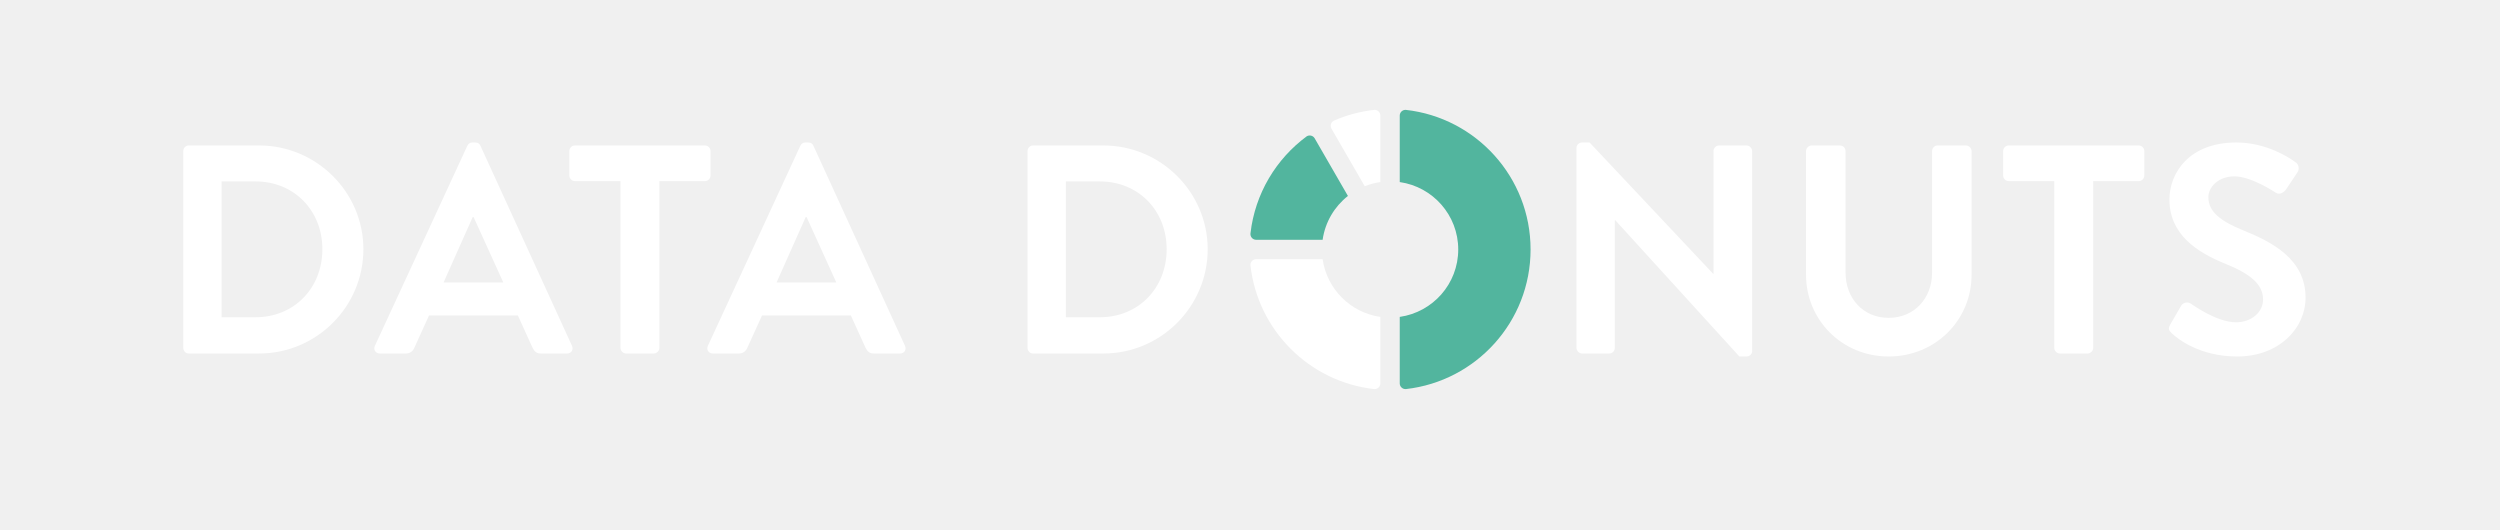
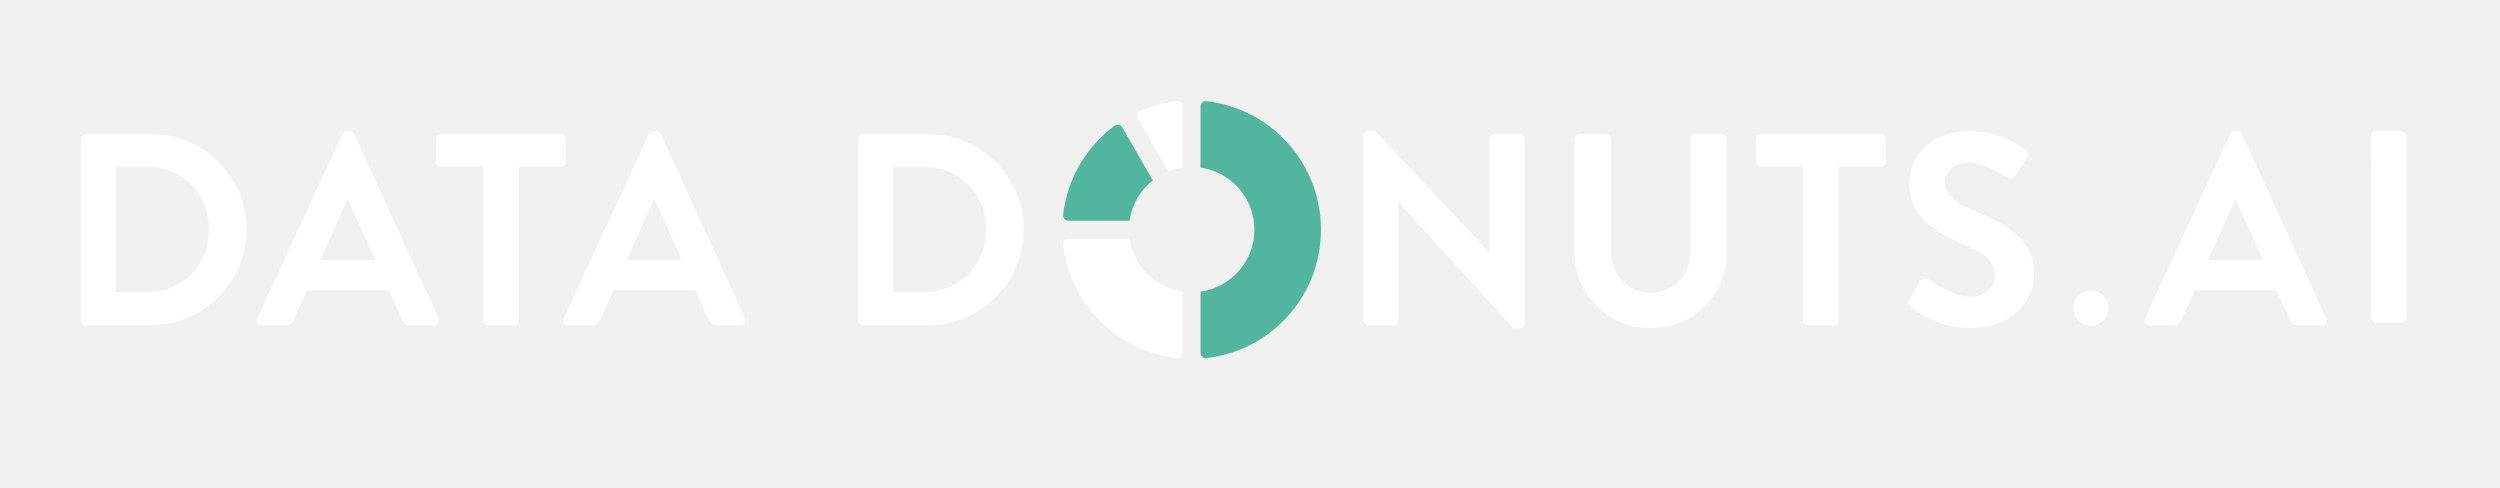
- <svg xmlns="http://www.w3.org/2000/svg" version="1.1" id="Layer_1" x="0px" y="0px" width="768px" height="162.592px" viewBox="0 0 768 162.592" enable-background="new 0 0 768 162.592" xml:space="preserve">
+ <svg xmlns="http://www.w3.org/2000/svg" version="1.1" id="Layer_1" x="0px" y="0px" width="834.332px" height="162.592px" viewBox="0 0 834.332 162.592" enable-background="new 0 0 834.332 162.592" xml:space="preserve">
  <g>
-     <path fill="#FFFFFF" d="M484.299,45.414c0-0.913,0.822-1.644,1.732-1.644h2.282l37.989,40.359h0.087V46.419   c0-0.913,0.729-1.735,1.737-1.735h8.397c0.913,0,1.736,0.822,1.736,1.735v61.447c0,0.916-0.823,1.646-1.736,1.646h-2.189   l-38.168-41.911h-0.09v39.263c0,0.914-0.73,1.734-1.736,1.734h-8.31c-0.91,0-1.732-0.82-1.732-1.734V45.414z" />
-     <path fill="#FFFFFF" d="M554.813,46.419c0-0.913,0.823-1.735,1.733-1.735h8.674c1.004,0,1.736,0.822,1.736,1.735v37.344   c0,7.761,5.294,13.881,13.238,13.881c7.945,0,13.332-6.12,13.332-13.791V46.419c0-0.913,0.73-1.735,1.736-1.735h8.671   c0.913,0,1.736,0.822,1.736,1.735v37.984c0,13.878-11.05,25.109-25.476,25.109c-14.336,0-25.382-11.231-25.382-25.109V46.419z" />
-     <path fill="#FFFFFF" d="M631.067,55.641H617.1c-1.006,0-1.736-0.823-1.736-1.736v-7.485c0-0.913,0.73-1.735,1.736-1.735h39.899   c1.006,0,1.734,0.822,1.734,1.735v7.485c0,0.913-0.729,1.736-1.734,1.736h-13.971v51.223c0,0.914-0.823,1.734-1.733,1.734h-8.494   c-0.914,0-1.733-0.82-1.733-1.734V55.641z" />
-     <path fill="#FFFFFF" d="M666.727,99.651l3.285-5.663c0.729-1.276,2.285-1.276,3.105-0.636c0.457,0.272,7.853,5.658,13.784,5.658   c4.751,0,8.314-3.103,8.314-7.03c0-4.656-3.928-7.852-11.599-10.955c-8.581-3.472-17.166-8.949-17.166-19.725   c0-8.126,6.024-17.53,20.542-17.53c9.315,0,16.436,4.749,18.265,6.12c0.914,0.545,1.186,2.1,0.548,3.012l-3.471,5.203   c-0.729,1.096-2.101,1.826-3.197,1.096c-0.728-0.455-7.671-5.02-12.694-5.02c-5.201,0-8.031,3.469-8.031,6.391   c0,4.29,3.379,7.212,10.773,10.228c8.857,3.56,19.081,8.856,19.081,20.635c0,9.403-8.126,18.078-21,18.078   c-11.504,0-18.259-5.387-20.087-7.121C666.355,101.567,665.904,101.113,666.727,99.651z" />
-     <path fill="#FFFFFF" d="M56.298,46.419c0-0.913,0.73-1.735,1.646-1.735h21.639c17.621,0,32.049,14.333,32.049,31.865   c0,17.713-14.428,32.049-32.049,32.049H57.945c-0.916,0-1.646-0.82-1.646-1.734V46.419z M78.488,97.461   c11.868,0,20.545-8.949,20.545-20.912c0-11.869-8.678-20.818-20.545-20.818h-10.41v41.73H78.488z" />
-     <path fill="#FFFFFF" d="M115.172,106.226l28.397-61.449c0.273-0.549,0.732-1.006,1.554-1.006h0.914   c0.909,0,1.278,0.458,1.553,1.006l28.122,61.449c0.549,1.187-0.181,2.373-1.553,2.373h-7.944c-1.367,0-2.01-0.549-2.646-1.826   l-4.476-9.859h-27.3l-4.476,9.859c-0.366,0.914-1.186,1.826-2.649,1.826h-7.945C115.356,108.599,114.625,107.412,115.172,106.226z    M154.619,86.775l-9.131-20.087h-0.274l-8.949,20.087H154.619z" />
-     <path fill="#FFFFFF" d="M190.609,55.641h-13.971c-1.006,0-1.734-0.823-1.734-1.736v-7.485c0-0.913,0.728-1.735,1.734-1.735h39.899   c1.006,0,1.736,0.822,1.736,1.735v7.485c0,0.913-0.73,1.736-1.736,1.736h-13.967v51.223c0,0.914-0.821,1.734-1.734,1.734h-8.493   c-0.912,0-1.734-0.82-1.734-1.734V55.641z" />
-     <path fill="#FFFFFF" d="M217.468,106.226l28.399-61.449c0.272-0.549,0.73-1.006,1.551-1.006h0.916c0.911,0,1.279,0.458,1.551,1.006   l28.124,61.449c0.55,1.187-0.183,2.373-1.552,2.373h-7.945c-1.368,0-2.009-0.549-2.647-1.826l-4.477-9.859h-27.297l-4.478,9.859   c-0.366,0.914-1.184,1.826-2.648,1.826h-7.946C217.653,108.599,216.922,107.412,217.468,106.226z M256.916,86.775l-9.129-20.087   h-0.275l-8.95,20.087H256.916z" />
-     <path fill="#FFFFFF" d="M315.666,46.419c0-0.913,0.73-1.735,1.644-1.735h21.638c17.624,0,32.052,14.333,32.052,31.865   c0,17.713-14.429,32.049-32.052,32.049H317.31c-0.914,0-1.644-0.82-1.644-1.734V46.419z M337.852,97.461   c11.872,0,20.546-8.949,20.546-20.912c0-11.869-8.674-20.818-20.546-20.818h-10.411v41.73H337.852z" />
-     <path fill="#FFFFFF" d="M406.312,79.621h-20.483c-0.943,0.036-1.696,0.812-1.696,1.765c0,0.045,0.001,0.088,0.006,0.131   c2.243,19.94,18.066,35.763,38.004,38.007c0.045,0.006,0.093,0.006,0.138,0.006c0.953,0,1.728-0.751,1.764-1.695V97.352   C414.867,96.04,407.624,88.799,406.312,79.621z" />
-     <path fill="#FFFFFF" d="M422.279,33.751c-0.048,0-0.096,0.003-0.144,0.006c-4.347,0.492-8.497,1.621-12.356,3.303   c-0.032,0.015-0.069,0.033-0.102,0.054c-0.823,0.477-1.12,1.515-0.68,2.351l10.243,17.742c1.521-0.61,3.131-1.035,4.802-1.275   V35.446C424.007,34.503,423.232,33.751,422.279,33.751z" />
-     <path fill="#52B59E" d="M431.906,33.757c-0.048-0.003-0.093-0.006-0.141-0.006c-0.953,0-1.728,0.751-1.764,1.695v20.486   c10.153,1.449,17.968,10.156,17.968,20.71c0,10.55-7.814,19.257-17.968,20.709v20.482c0.036,0.944,0.811,1.695,1.764,1.695   c0.048,0,0.093,0,0.141-0.006c21.539-2.425,38.285-20.692,38.285-42.881C470.191,54.453,453.445,36.183,431.906,33.757z" />
-     <path fill="#52B59E" d="M403.836,42.444c-0.5-0.796-1.548-1.061-2.374-0.587c-0.019,0.012-0.036,0.024-0.057,0.036   c-9.375,6.926-15.841,17.555-17.251,29.729c-0.008,0.045-0.012,0.09-0.015,0.135c-0.005,0.047-0.008,0.095-0.008,0.144   c0,0.949,0.753,1.728,1.696,1.76c0.021,0.003,0.044,0.003,0.066,0.003c0.021,0,0.044,0,0.065-0.003h20.352   c0.779-5.449,3.645-10.215,7.773-13.467L403.836,42.444z" />
+     <path fill="#FFFFFF" d="M454.96,45.414c0-0.913,0.822-1.644,1.732-1.644h2.282l37.989,40.359h0.087V46.419   c0-0.913,0.729-1.735,1.737-1.735h8.397c0.913,0,1.736,0.822,1.736,1.735v61.447c0,0.916-0.823,1.646-1.736,1.646h-2.189   l-38.168-41.911h-0.09v39.263c0,0.914-0.73,1.734-1.736,1.734h-8.31c-0.91,0-1.732-0.82-1.732-1.734V45.414z" />
+     <path fill="#FFFFFF" d="M525.475,46.419c0-0.913,0.823-1.735,1.733-1.735h8.674c1.004,0,1.736,0.822,1.736,1.735v37.344   c0,7.761,5.294,13.881,13.238,13.881c7.945,0,13.332-6.12,13.332-13.791V46.419c0-0.913,0.73-1.735,1.736-1.735h8.671   c0.913,0,1.736,0.822,1.736,1.735v37.984c0,13.878-11.05,25.109-25.476,25.109c-14.336,0-25.382-11.231-25.382-25.109V46.419z" />
+     <path fill="#FFFFFF" d="M601.729,55.641h-13.968c-1.006,0-1.736-0.823-1.736-1.736v-7.485c0-0.913,0.73-1.735,1.736-1.735h39.899   c1.006,0,1.734,0.822,1.734,1.735v7.485c0,0.913-0.729,1.736-1.734,1.736h-13.971v51.223c0,0.914-0.823,1.734-1.733,1.734h-8.494   c-0.914,0-1.733-0.82-1.733-1.734V55.641z" />
+     <path fill="#FFFFFF" d="M637.388,99.651l3.285-5.663c0.729-1.276,2.285-1.276,3.105-0.636c0.457,0.272,7.853,5.658,13.784,5.658   c4.751,0,8.314-3.103,8.314-7.03c0-4.656-3.928-7.852-11.599-10.955c-8.581-3.472-17.166-8.949-17.166-19.725   c0-8.126,6.024-17.53,20.542-17.53c9.315,0,16.436,4.749,18.265,6.12c0.914,0.545,1.186,2.1,0.548,3.012l-3.471,5.203   c-0.729,1.096-2.101,1.826-3.197,1.096c-0.728-0.455-7.671-5.02-12.694-5.02c-5.201,0-8.031,3.469-8.031,6.391   c0,4.29,3.379,7.212,10.773,10.228c8.857,3.56,19.081,8.856,19.081,20.635c0,9.403-8.126,18.078-21,18.078   c-11.504,0-18.259-5.387-20.087-7.121C637.017,101.567,636.565,101.113,637.388,99.651z" />
+     <path fill="#FFFFFF" d="M26.959,46.419c0-0.913,0.73-1.735,1.646-1.735h21.639c17.621,0,32.049,14.333,32.049,31.865   c0,17.713-14.428,32.049-32.049,32.049H28.606c-0.916,0-1.646-0.82-1.646-1.734V46.419z M49.149,97.461   c11.868,0,20.545-8.949,20.545-20.912c0-11.869-8.678-20.818-20.545-20.818h-10.41v41.73H49.149z" />
+     <path fill="#FFFFFF" d="M85.833,106.226l28.397-61.449c0.273-0.549,0.732-1.006,1.554-1.006h0.914c0.909,0,1.278,0.458,1.553,1.006   l28.122,61.449c0.549,1.187-0.181,2.373-1.553,2.373h-7.944c-1.367,0-2.01-0.549-2.646-1.826l-4.476-9.859h-27.3l-4.476,9.859   c-0.366,0.914-1.186,1.826-2.649,1.826h-7.945C86.017,108.599,85.286,107.412,85.833,106.226z M125.28,86.775l-9.131-20.087h-0.274   l-8.949,20.087H125.28z" />
+     <path fill="#FFFFFF" d="M161.271,55.641H147.3c-1.006,0-1.734-0.823-1.734-1.736v-7.485c0-0.913,0.728-1.735,1.734-1.735h39.899   c1.006,0,1.736,0.822,1.736,1.735v7.485c0,0.913-0.73,1.736-1.736,1.736h-13.967v51.223c0,0.914-0.821,1.734-1.734,1.734h-8.493   c-0.912,0-1.734-0.82-1.734-1.734V55.641z" />
+     <path fill="#FFFFFF" d="M188.129,106.226l28.399-61.449c0.272-0.549,0.73-1.006,1.551-1.006h0.916c0.911,0,1.279,0.458,1.551,1.006   l28.124,61.449c0.55,1.187-0.183,2.373-1.552,2.373h-7.945c-1.368,0-2.009-0.549-2.647-1.826l-4.477-9.859h-27.297l-4.478,9.859   c-0.366,0.914-1.184,1.826-2.648,1.826h-7.946C188.314,108.599,187.583,107.412,188.129,106.226z M227.577,86.775l-9.129-20.087   h-0.275l-8.95,20.087H227.577z" />
+     <path fill="#FFFFFF" d="M286.327,46.419c0-0.913,0.73-1.735,1.644-1.735h21.638c17.624,0,32.052,14.333,32.052,31.865   c0,17.713-14.429,32.049-32.052,32.049h-21.638c-0.914,0-1.644-0.82-1.644-1.734V46.419z M308.513,97.461   c11.872,0,20.546-8.949,20.546-20.912c0-11.869-8.674-20.818-20.546-20.818h-10.411v41.73H308.513z" />
+     <path fill="#FFFFFF" d="M376.973,79.621h-20.483c-0.943,0.036-1.696,0.812-1.696,1.765c0,0.045,0.001,0.088,0.006,0.131   c2.243,19.94,18.066,35.763,38.004,38.007c0.045,0.006,0.093,0.006,0.138,0.006c0.953,0,1.728-0.751,1.764-1.695V97.352   C385.528,96.04,378.285,88.799,376.973,79.621z" />
+     <path fill="#FFFFFF" d="M392.94,33.751c-0.048,0-0.096,0.003-0.144,0.006c-4.347,0.492-8.497,1.621-12.356,3.303   c-0.032,0.015-0.069,0.033-0.102,0.054c-0.823,0.477-1.12,1.515-0.68,2.351l10.243,17.742c1.521-0.61,3.131-1.035,4.802-1.275   V35.446C394.668,34.503,393.894,33.751,392.94,33.751z" />
+     <path fill="#52B59E" d="M402.567,33.757c-0.048-0.003-0.093-0.006-0.141-0.006c-0.953,0-1.728,0.751-1.764,1.695v20.486   c10.153,1.449,17.968,10.156,17.968,20.71c0,10.55-7.814,19.257-17.968,20.709v20.482c0.036,0.944,0.811,1.695,1.764,1.695   c0.048,0,0.093,0,0.141-0.006c21.539-2.425,38.285-20.692,38.285-42.881C440.853,54.453,424.106,36.183,402.567,33.757z" />
+     <path fill="#52B59E" d="M374.497,42.444c-0.5-0.796-1.548-1.061-2.374-0.587c-0.019,0.012-0.036,0.024-0.057,0.036   c-9.375,6.926-15.841,17.555-17.251,29.729c-0.008,0.045-0.012,0.09-0.015,0.135c-0.005,0.047-0.008,0.095-0.008,0.144   c0,0.949,0.753,1.728,1.696,1.76c0.021,0.003,0.044,0.003,0.066,0.003c0.021,0,0.044,0,0.065-0.003h20.352   c0.779-5.449,3.645-10.215,7.773-13.467L374.497,42.444z" />
+     <path fill="#FFFFFF" d="M715.833,106.226l28.398-61.449c0.273-0.549,0.731-1.007,1.553-1.007h0.914   c0.909,0,1.278,0.458,1.553,1.007l28.122,61.449c0.55,1.187-0.181,2.373-1.553,2.373h-7.944c-1.367,0-2.01-0.549-2.646-1.826   l-4.476-9.859h-27.301l-4.476,9.859c-0.366,0.914-1.186,1.826-2.649,1.826h-7.944C716.017,108.599,715.286,107.412,715.833,106.226   z M755.28,86.775l-9.131-20.088h-0.274l-8.948,20.088H755.28z" />
+     <path fill="#FFFFFF" d="M803.231,54.726v51.223c0,0.914-0.82,1.734-1.734,1.734h-8.492c-0.912,0-1.734-0.82-1.734-1.734V54.726   c0,0-0.021-0.822-0.021-1.736v-7.484c0-0.914,0.728-1.735,1.734-1.735h8.467c1.007,0,1.736,0.821,1.736,1.735v7.484" />
+   </g>
+   <g>
+     <path fill="#FFFFFF" d="M693.783,98.583c1.202-1.175,2.569-1.763,4.1-1.763c1.421,0,2.733,0.588,3.937,1.763   c1.201,1.176,1.804,2.583,1.804,4.223c0,1.695-0.588,3.104-1.763,4.224c-1.177,1.121-2.502,1.681-3.978,1.681   c-1.53,0-2.897-0.546-4.1-1.64c-1.203-1.093-1.804-2.515-1.804-4.265C691.979,101.166,692.58,99.759,693.783,98.583z" />
  </g>
</svg>
